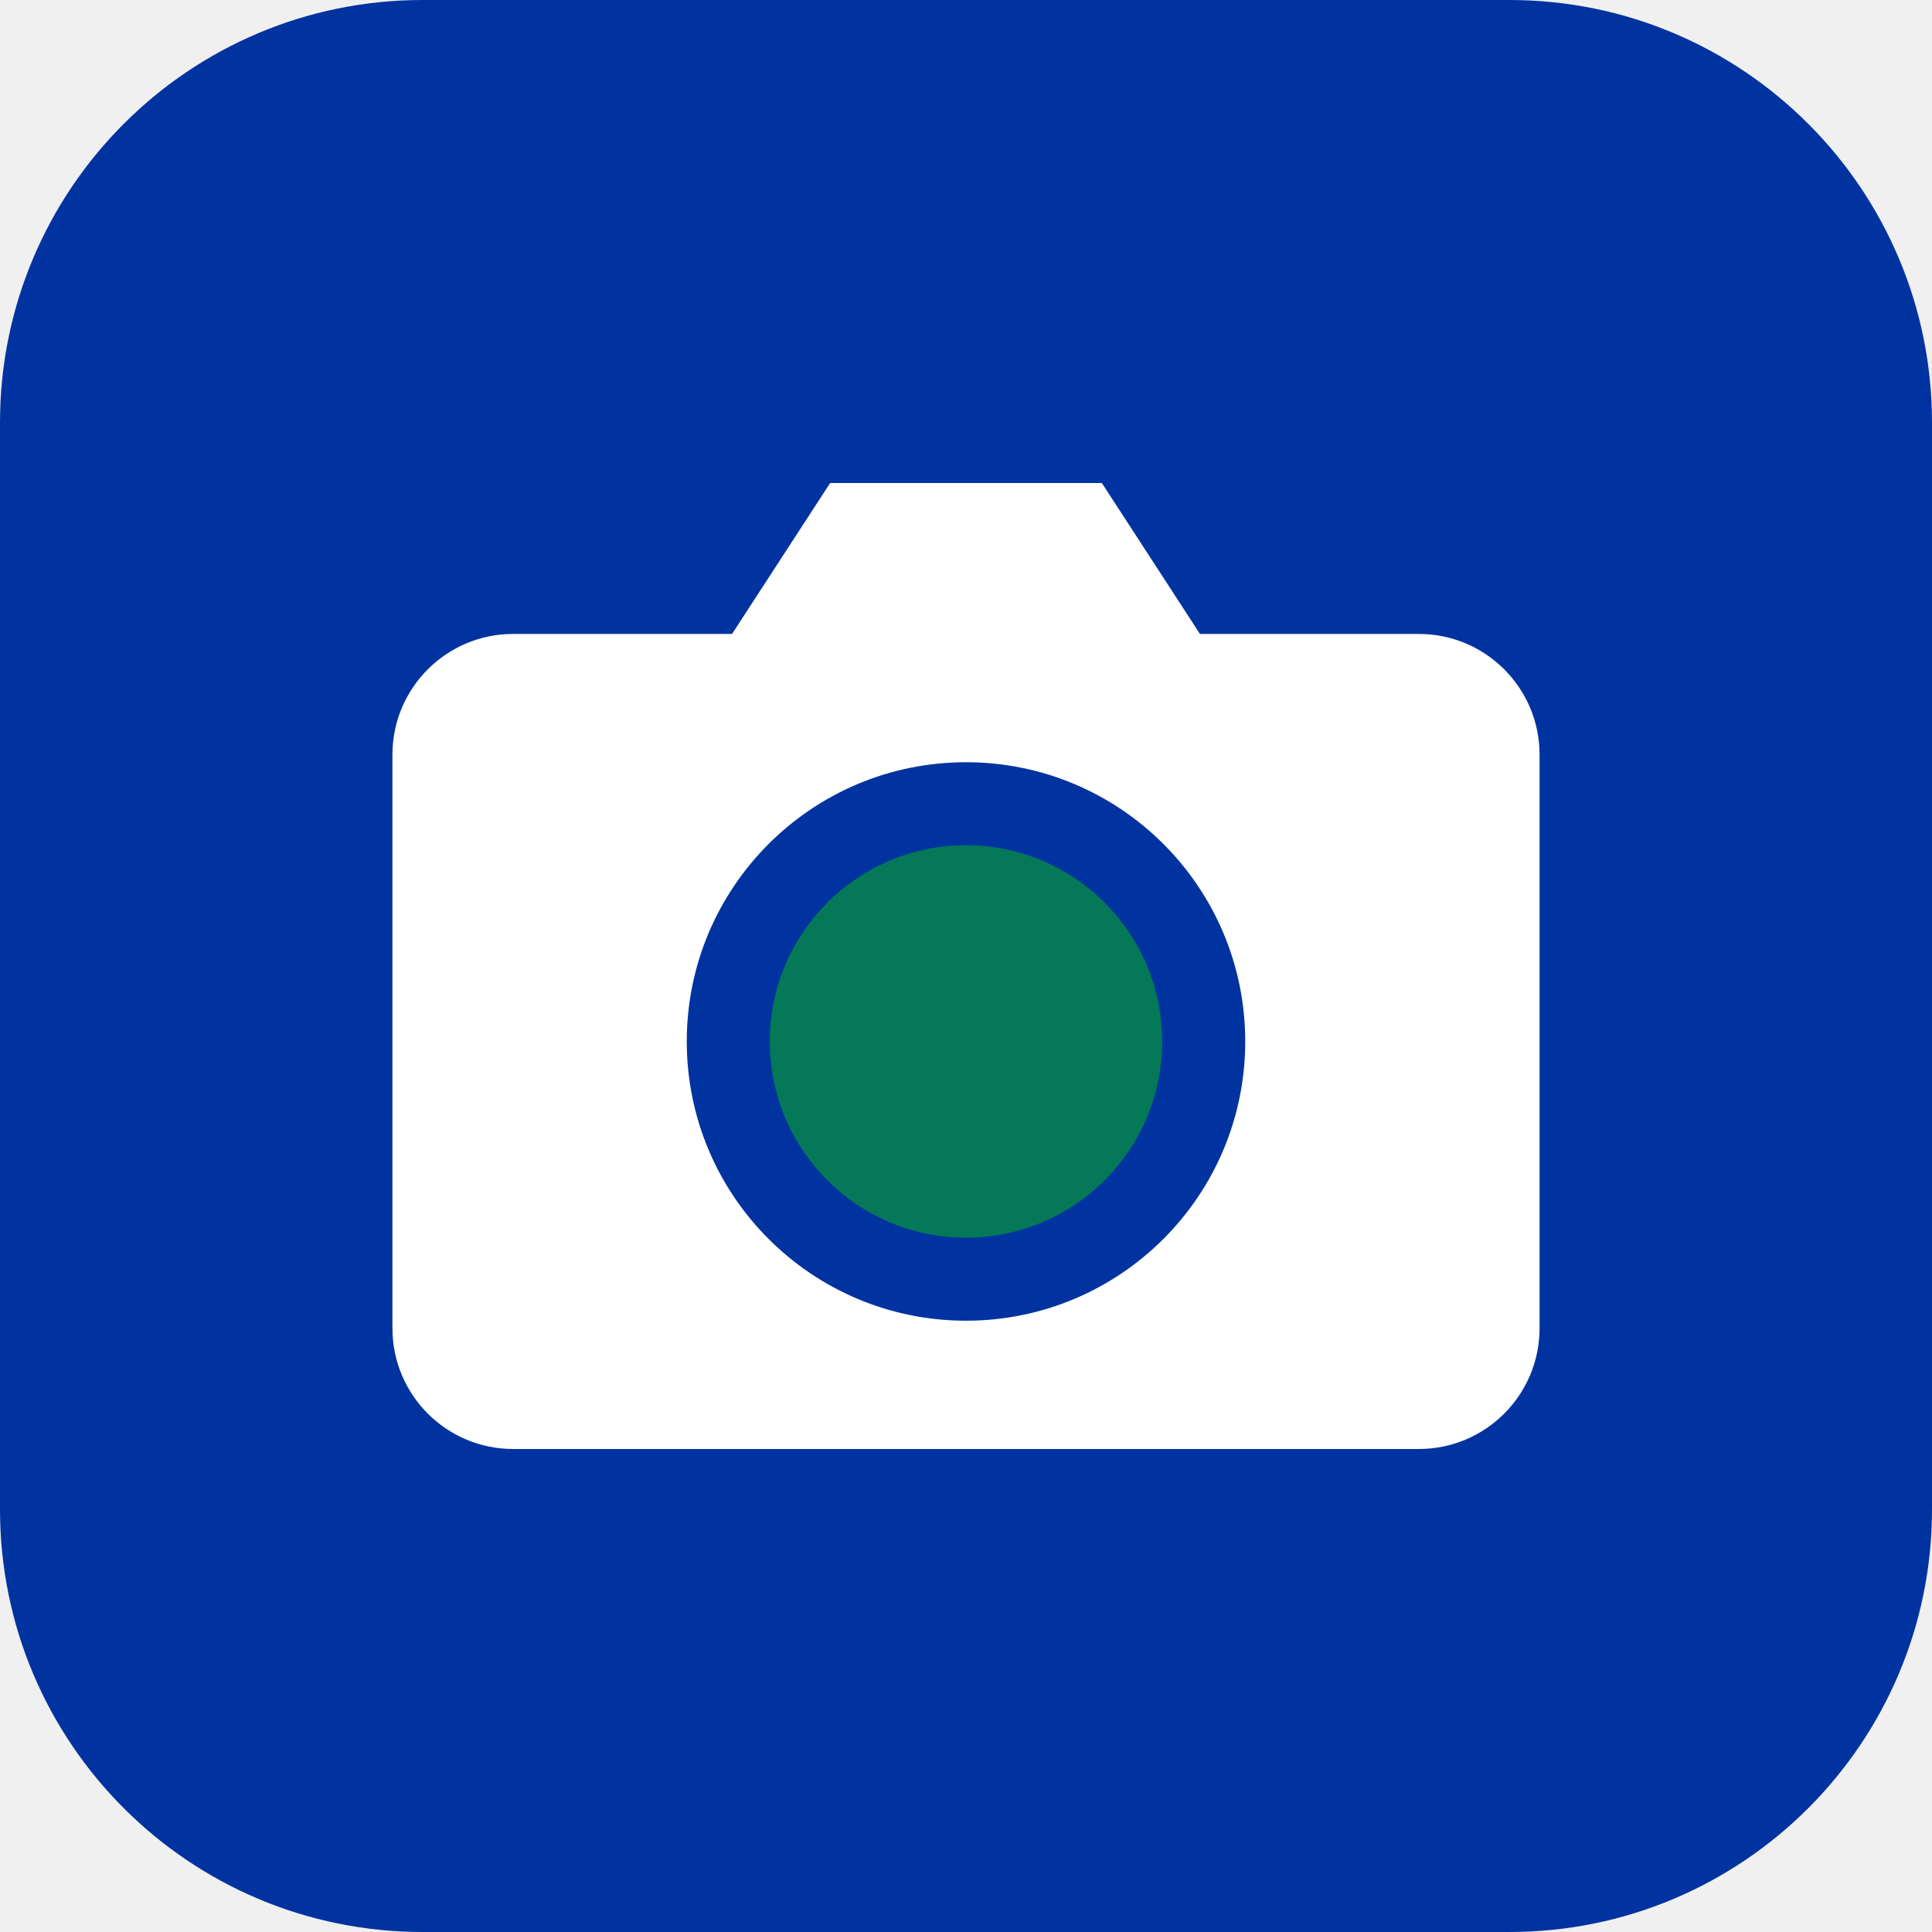
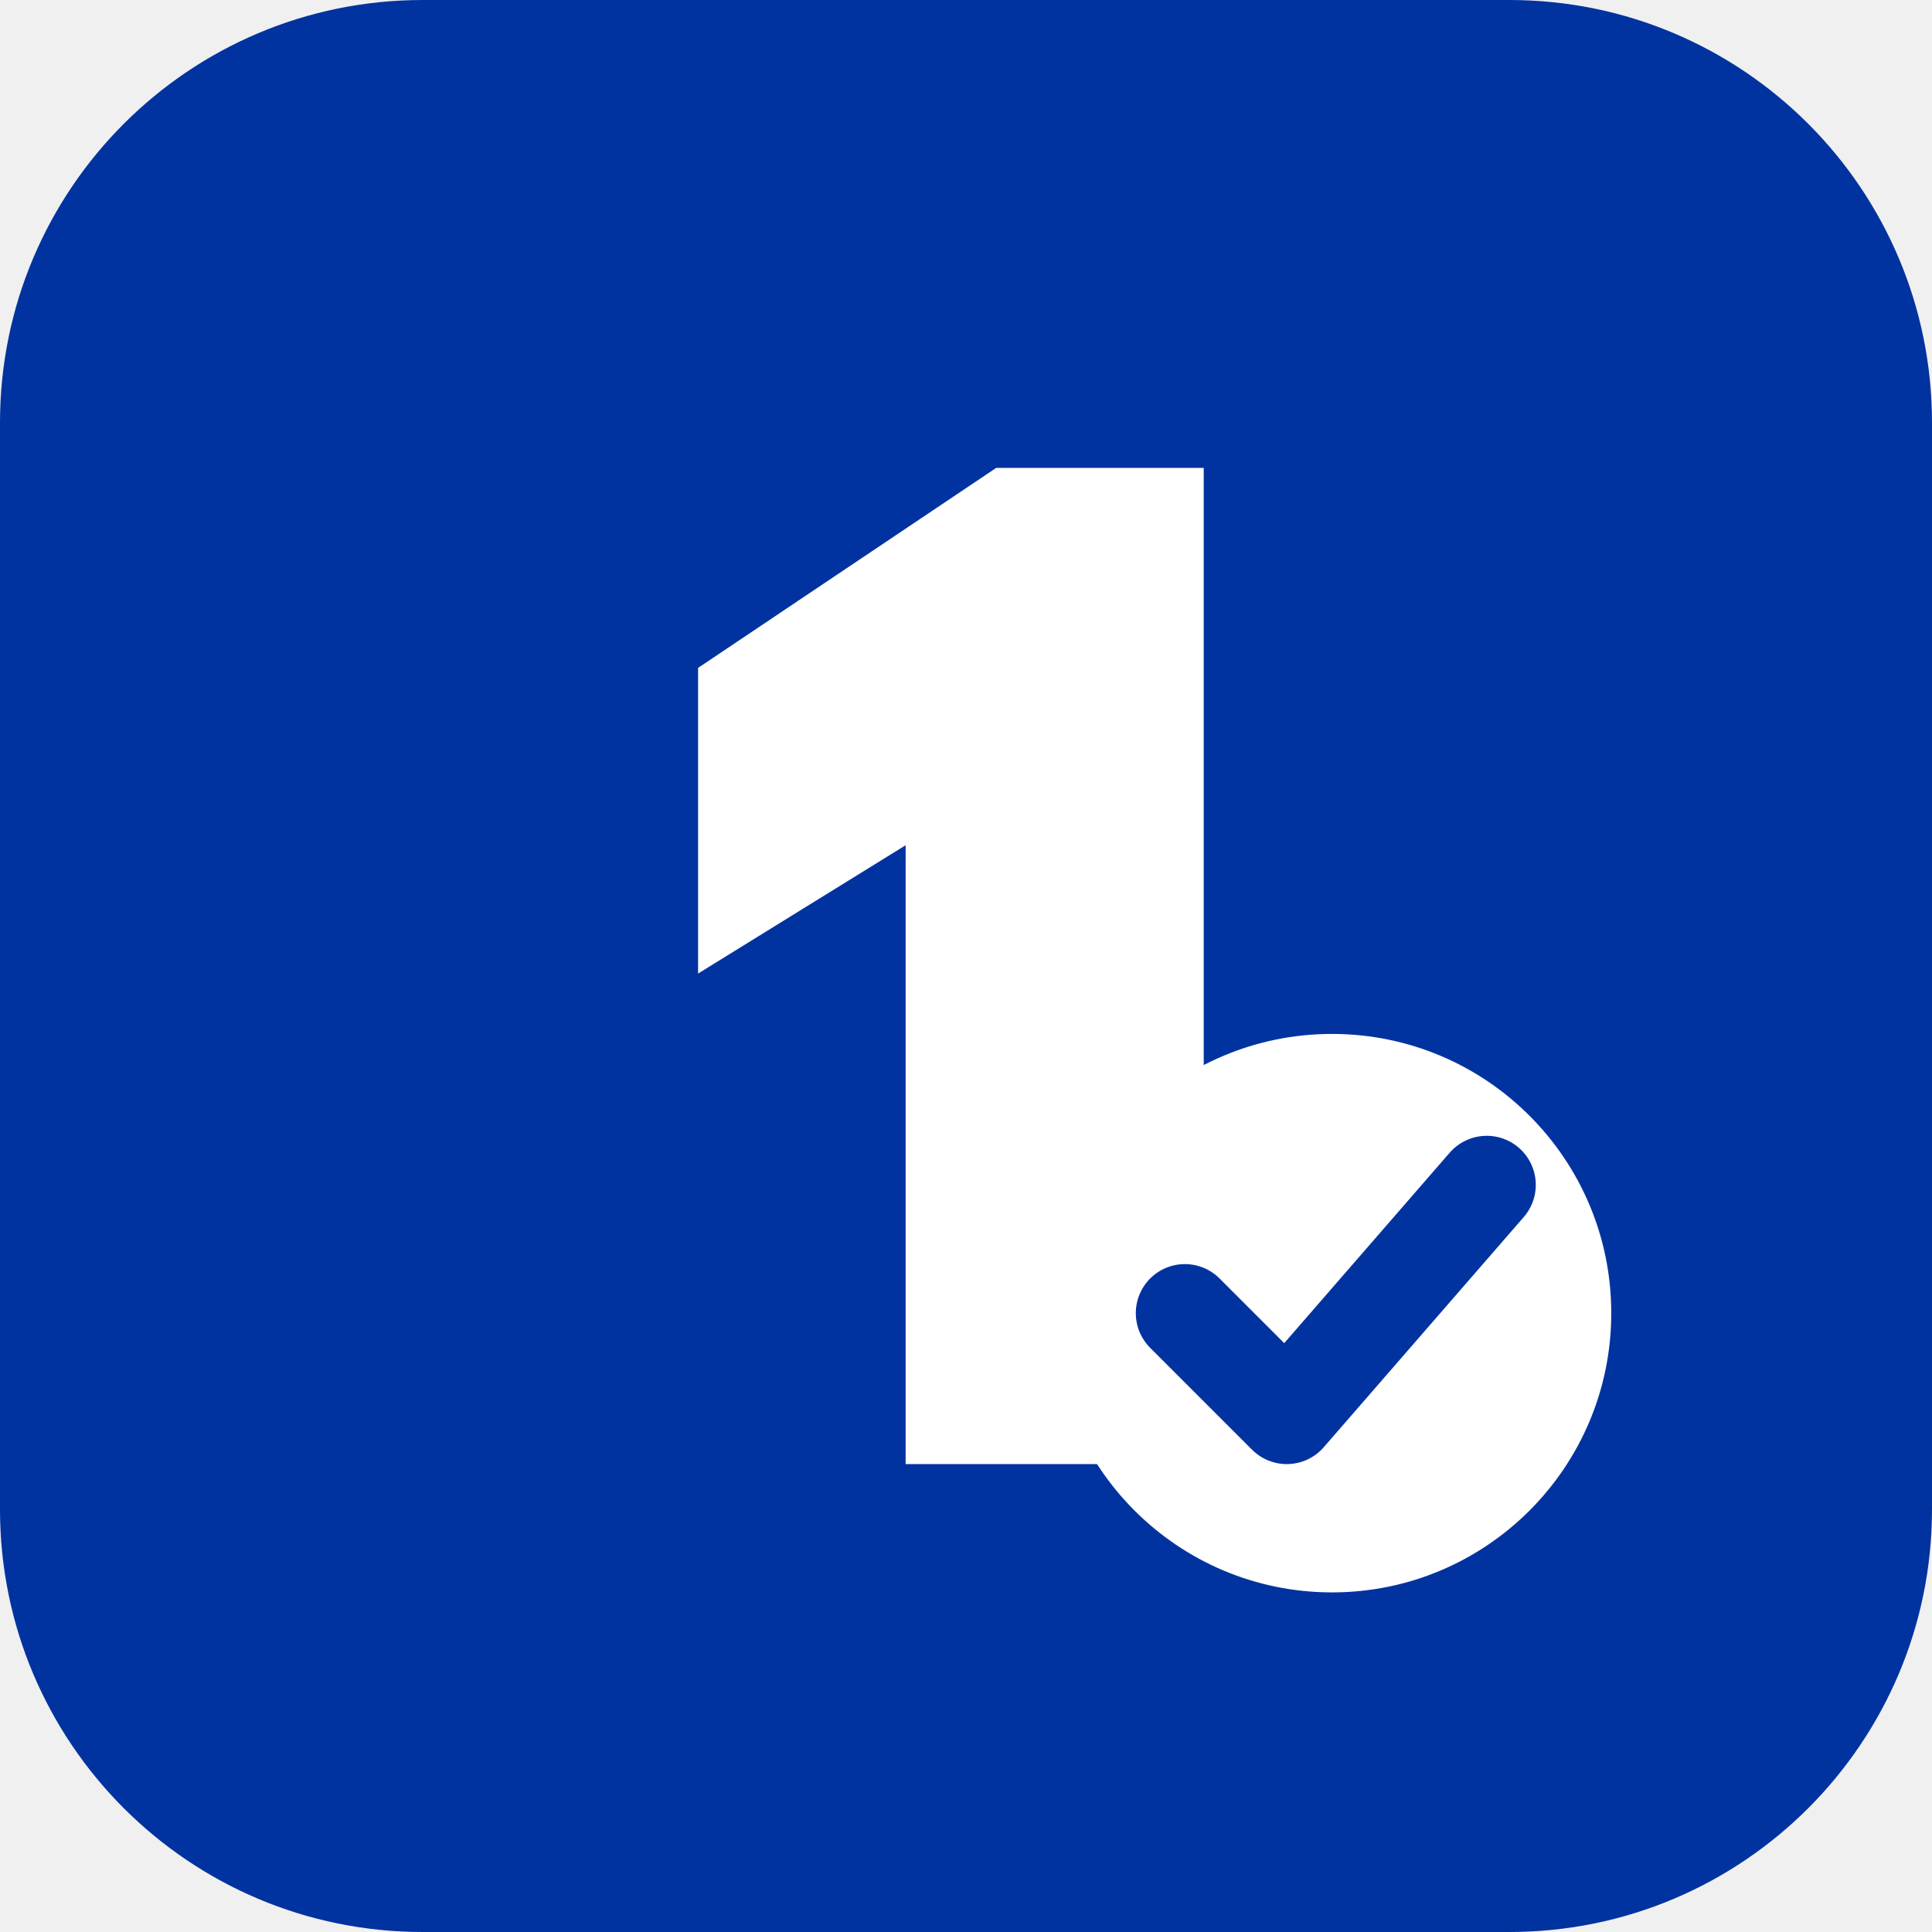
<svg xmlns="http://www.w3.org/2000/svg" viewBox="0 0 512 512">
  <rect width="512" height="512" rx="112" fill="#0033a0" />
-   <path d="M136 168h58l26-40h72l26 40h58a32 32 0 0 1 32 32v152a32 32 0 0 1-32 32H136a32 32 0 0 1-32-32V200a32 32 0 0 1 32-32Z" fill="#fff" />
-   <circle cx="256" cy="276" r="74" fill="#0033a0" />
-   <circle cx="256" cy="276" r="52" fill="#047857" />
+   <path d="M185 177 264 124h55v264h-79V224l-55 34Z" fill="#fff" />
+   <circle cx="353" cy="348" r="74" fill="#fff" />
+   <path d="m314 348 27 27 53-61" fill="none" stroke="#0033a0" stroke-linecap="round" stroke-linejoin="round" stroke-width="26" />
</svg>
